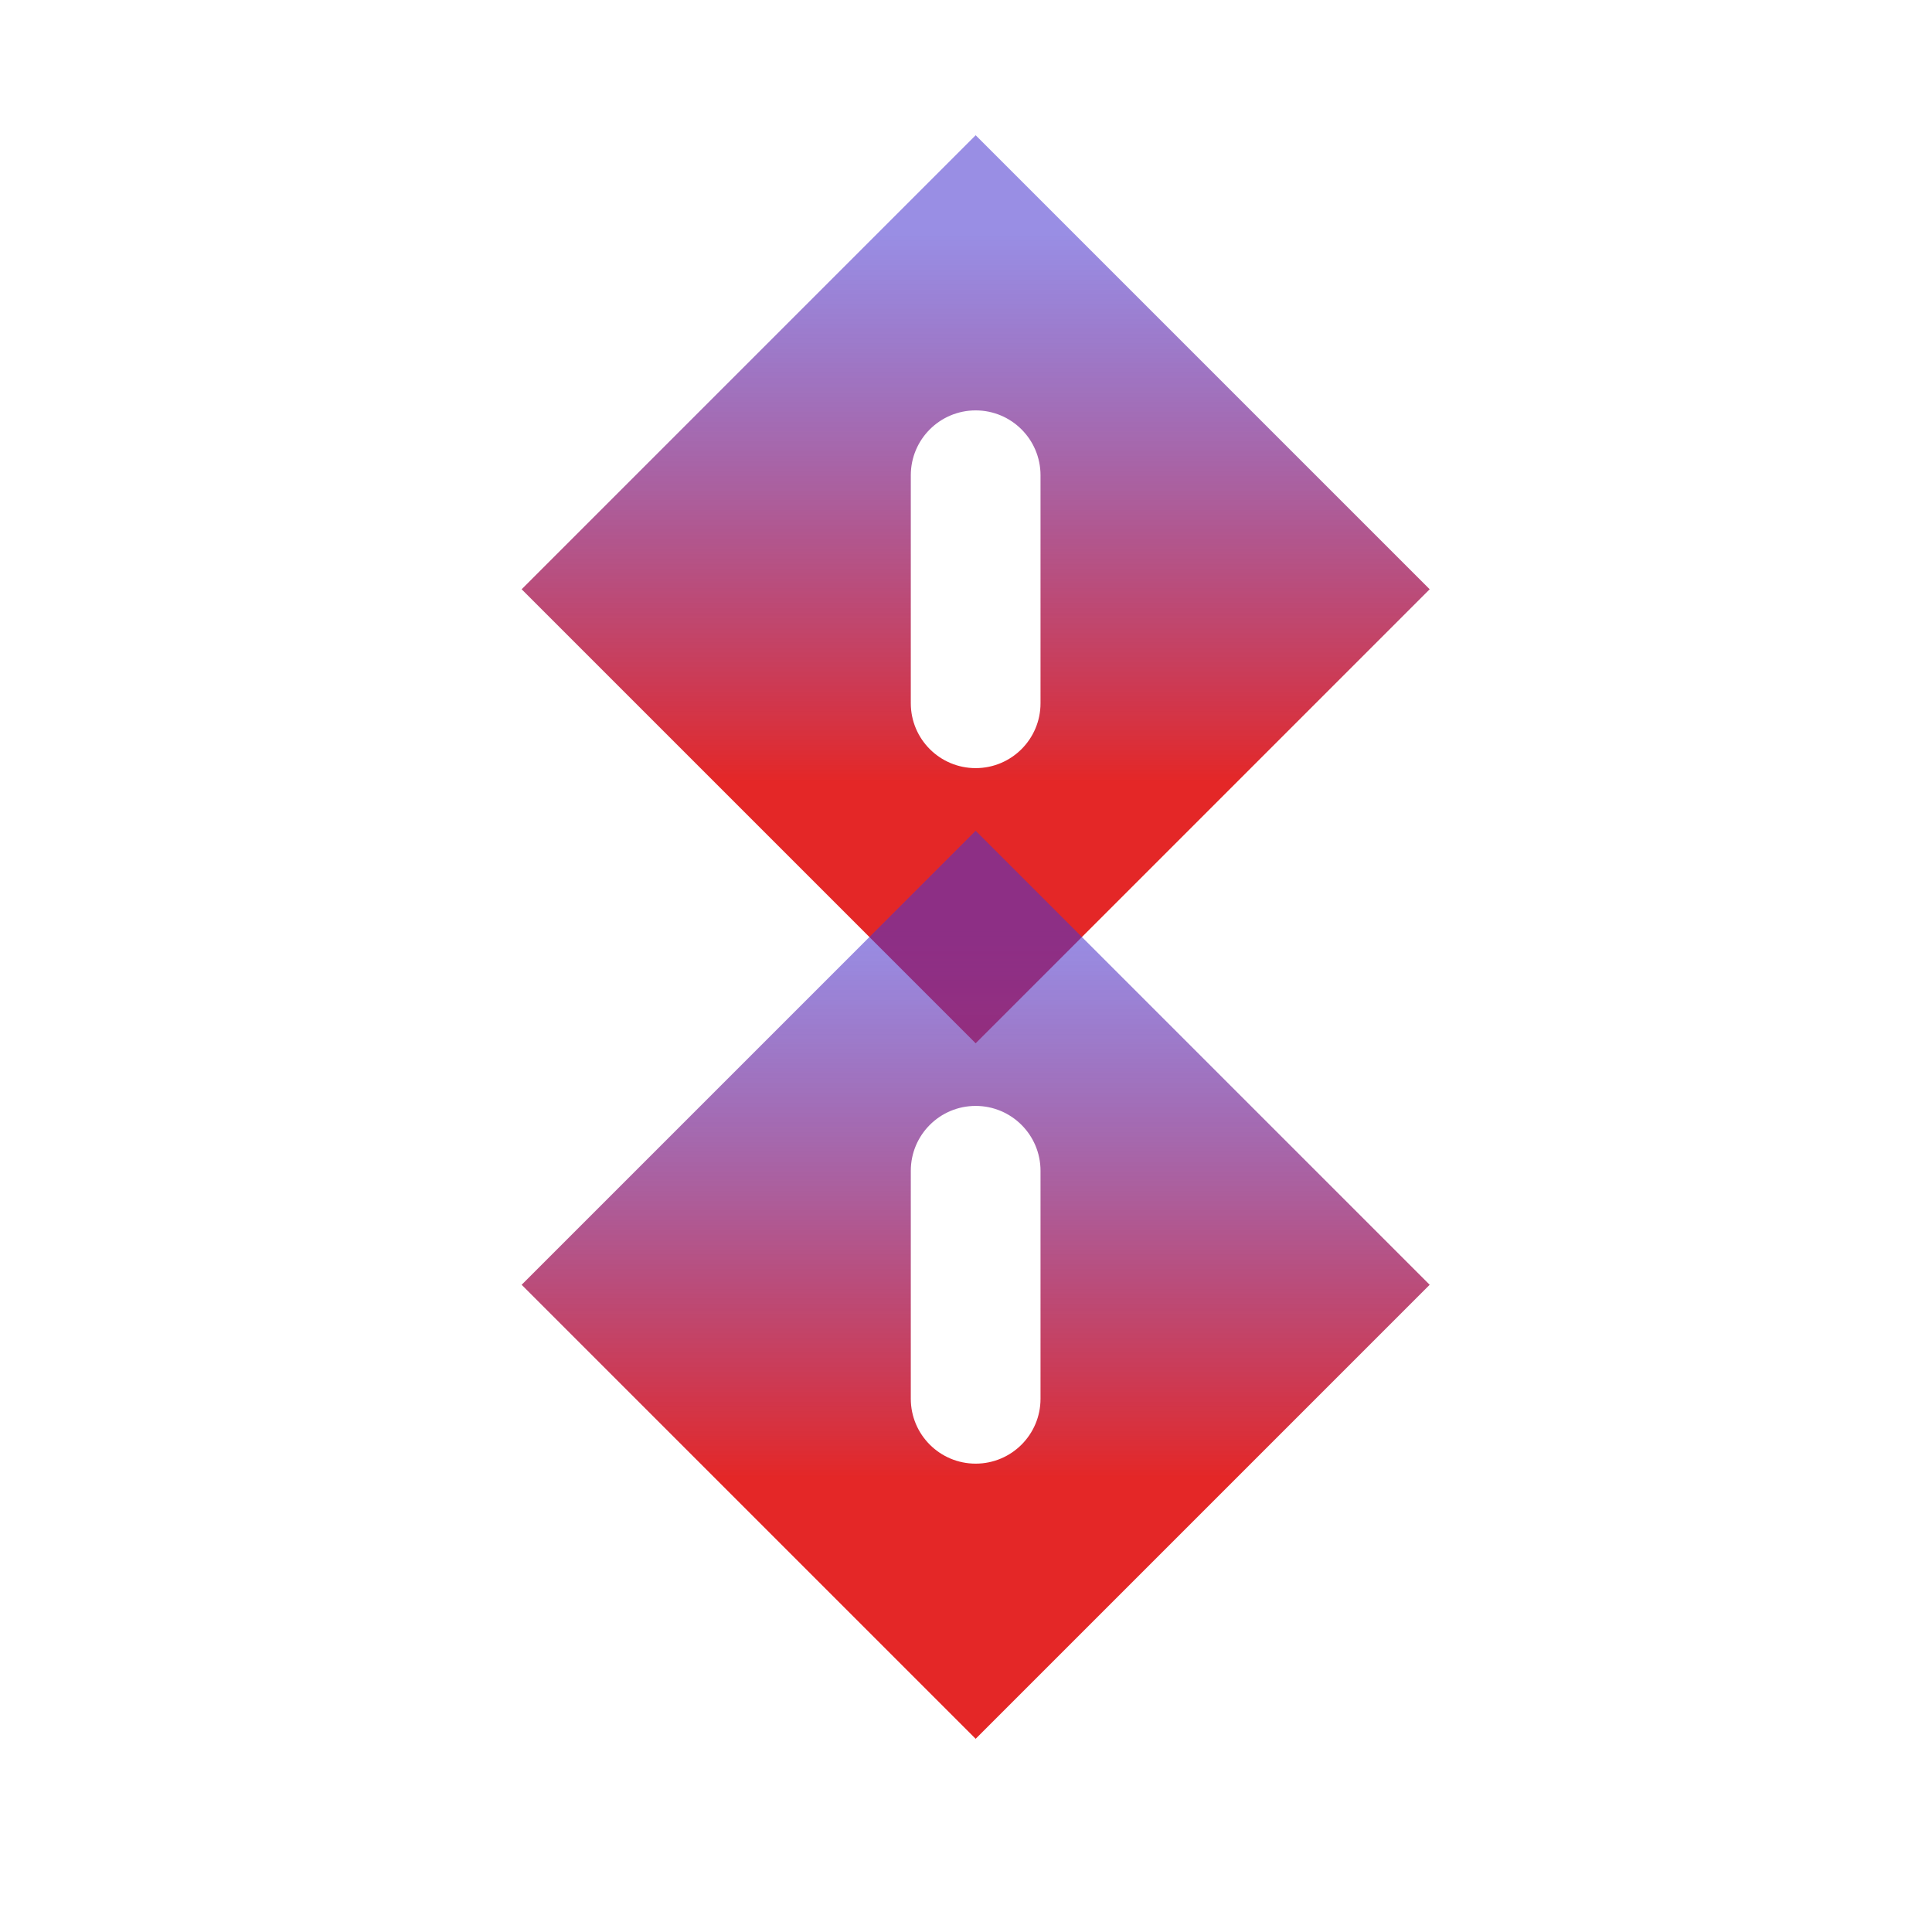
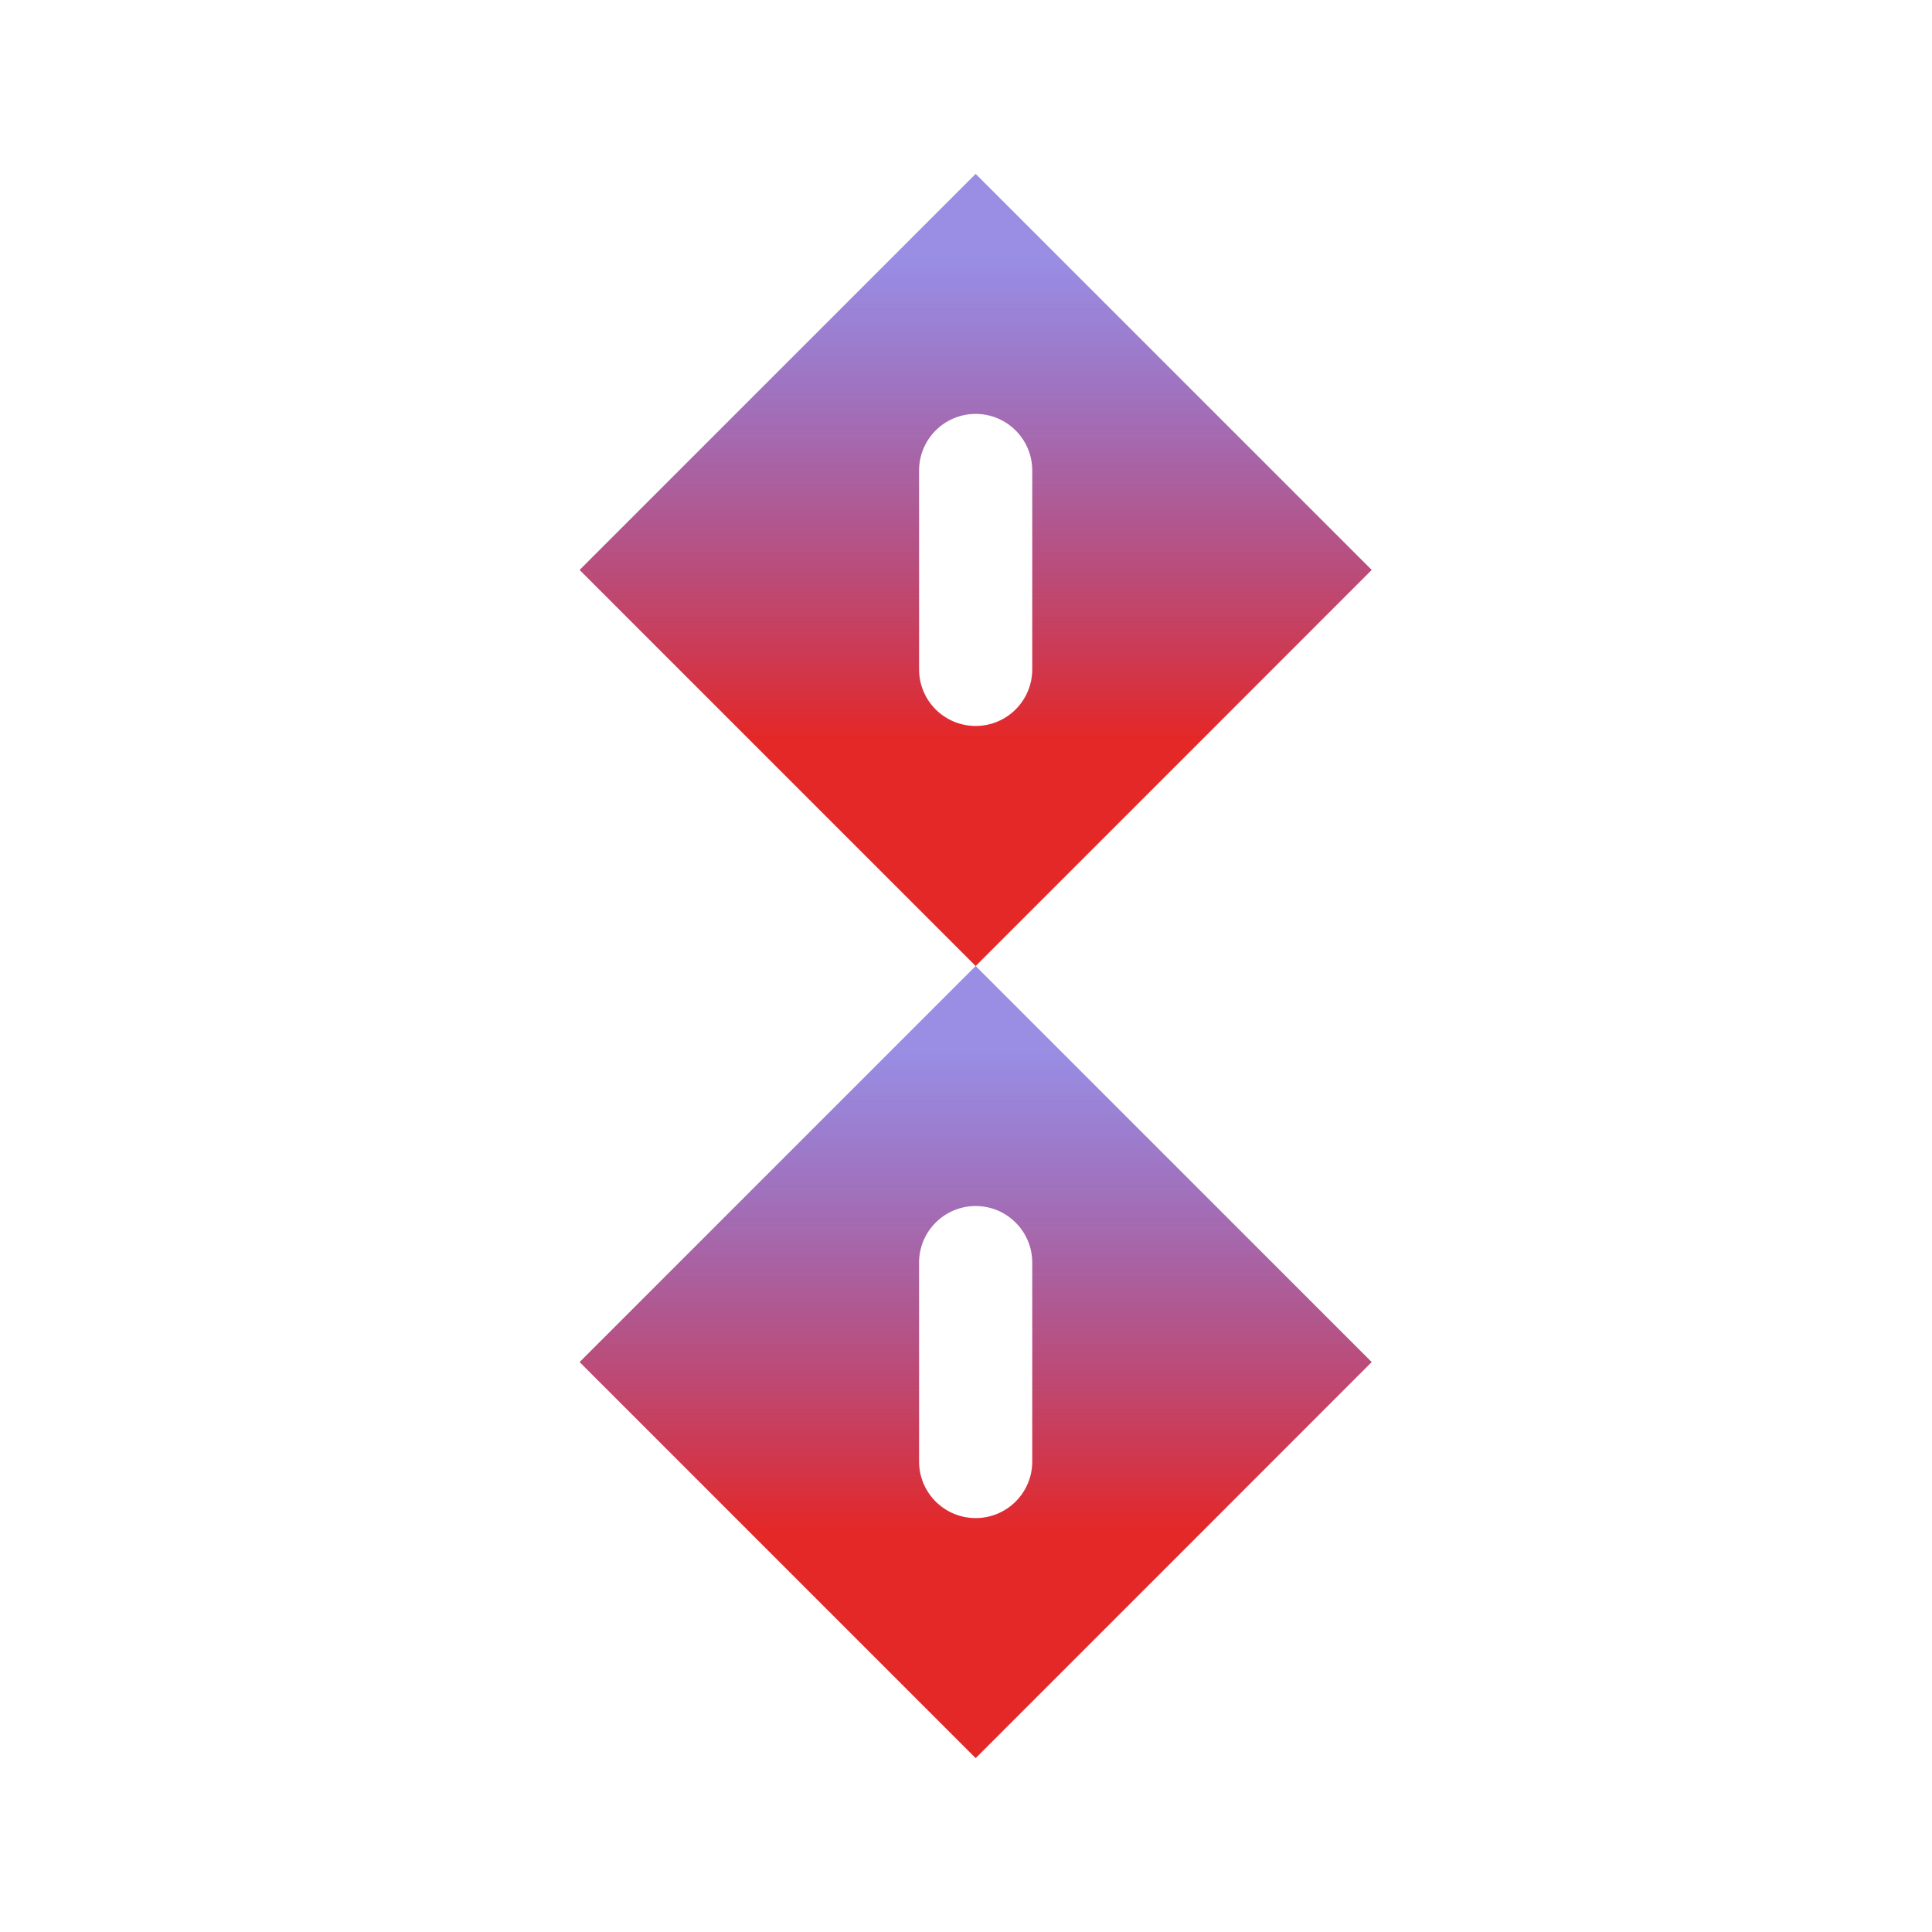
<svg xmlns="http://www.w3.org/2000/svg" width="100px" height="100px" viewBox="0 0 100 100" version="1.1">
  <defs>
    <linearGradient x1="50%" y1="10.794%" x2="50%" y2="71.314%" id="linearGradient-1">
      <stop stop-color="#4935CF" stop-opacity="0.562" offset="0%" />
      <stop stop-color="#E42727" offset="100%" />
    </linearGradient>
  </defs>
  <g id="eightbit" stroke="none" stroke-width="1" fill="none" fill-rule="evenodd">
-     <g id="Group" transform="translate(27, 7)" fill="url(#linearGradient-1)">
-       <path d="M20.143,23.5 L20.143,29.4 C20.143,31.255 21.646,32.758 23.5,32.758 C25.354,32.758 26.857,31.255 26.857,29.4 L26.857,23.5 L26.857,17.6 C26.857,15.745 25.354,14.242 23.5,14.242 C21.646,14.242 20.143,15.745 20.143,17.6 L20.143,23.5 Z M0,23.5 L23.5,0 L47,23.5 L23.5,47 L0,23.5 Z" id="Combined-Shape" />
-       <path d="M20.143,59.5 L20.143,65.4 C20.143,67.255 21.646,68.758 23.5,68.758 C25.354,68.758 26.857,67.255 26.857,65.4 L26.857,59.5 L26.857,53.6 C26.857,51.745 25.354,50.242 23.5,50.242 C21.646,50.242 20.143,51.745 20.143,53.6 L20.143,59.5 Z M0,59.5 L23.5,36 L47,59.5 L23.5,83 L0,59.5 Z" id="Combined-Shape-Copy-3" />
+     <g id="Group-2" transform="translate(30, 9)" fill="url(#linearGradient-1)">
+       <g id="Group">
+         <path d="M17.571,20.5 L17.571,25.647 C17.571,27.265 18.883,28.576 20.5,28.576 C22.117,28.576 23.429,27.265 23.429,25.647 L23.429,20.5 L23.429,15.353 C23.429,13.735 22.117,12.424 20.5,12.424 C18.883,12.424 17.571,13.735 17.571,15.353 L17.571,20.5 Z M0,20.5 L20.5,0 L41,20.5 L20.5,41 L0,20.5 Z" id="Combined-Shape-Copy-3" />
+       </g>
+       <g id="Group-Copy" transform="translate(0, 41)">
+         <path d="M17.571,20.5 L17.571,25.647 C17.571,27.265 18.883,28.576 20.5,28.576 C22.117,28.576 23.429,27.265 23.429,25.647 L23.429,20.5 L23.429,15.353 C23.429,13.735 22.117,12.424 20.5,12.424 C18.883,12.424 17.571,13.735 17.571,15.353 L17.571,20.5 Z M0,20.5 L20.5,0 L41,20.5 L20.5,41 L0,20.5 Z" id="Combined-Shape-Copy-3" />
+       </g>
    </g>
  </g>
</svg>
